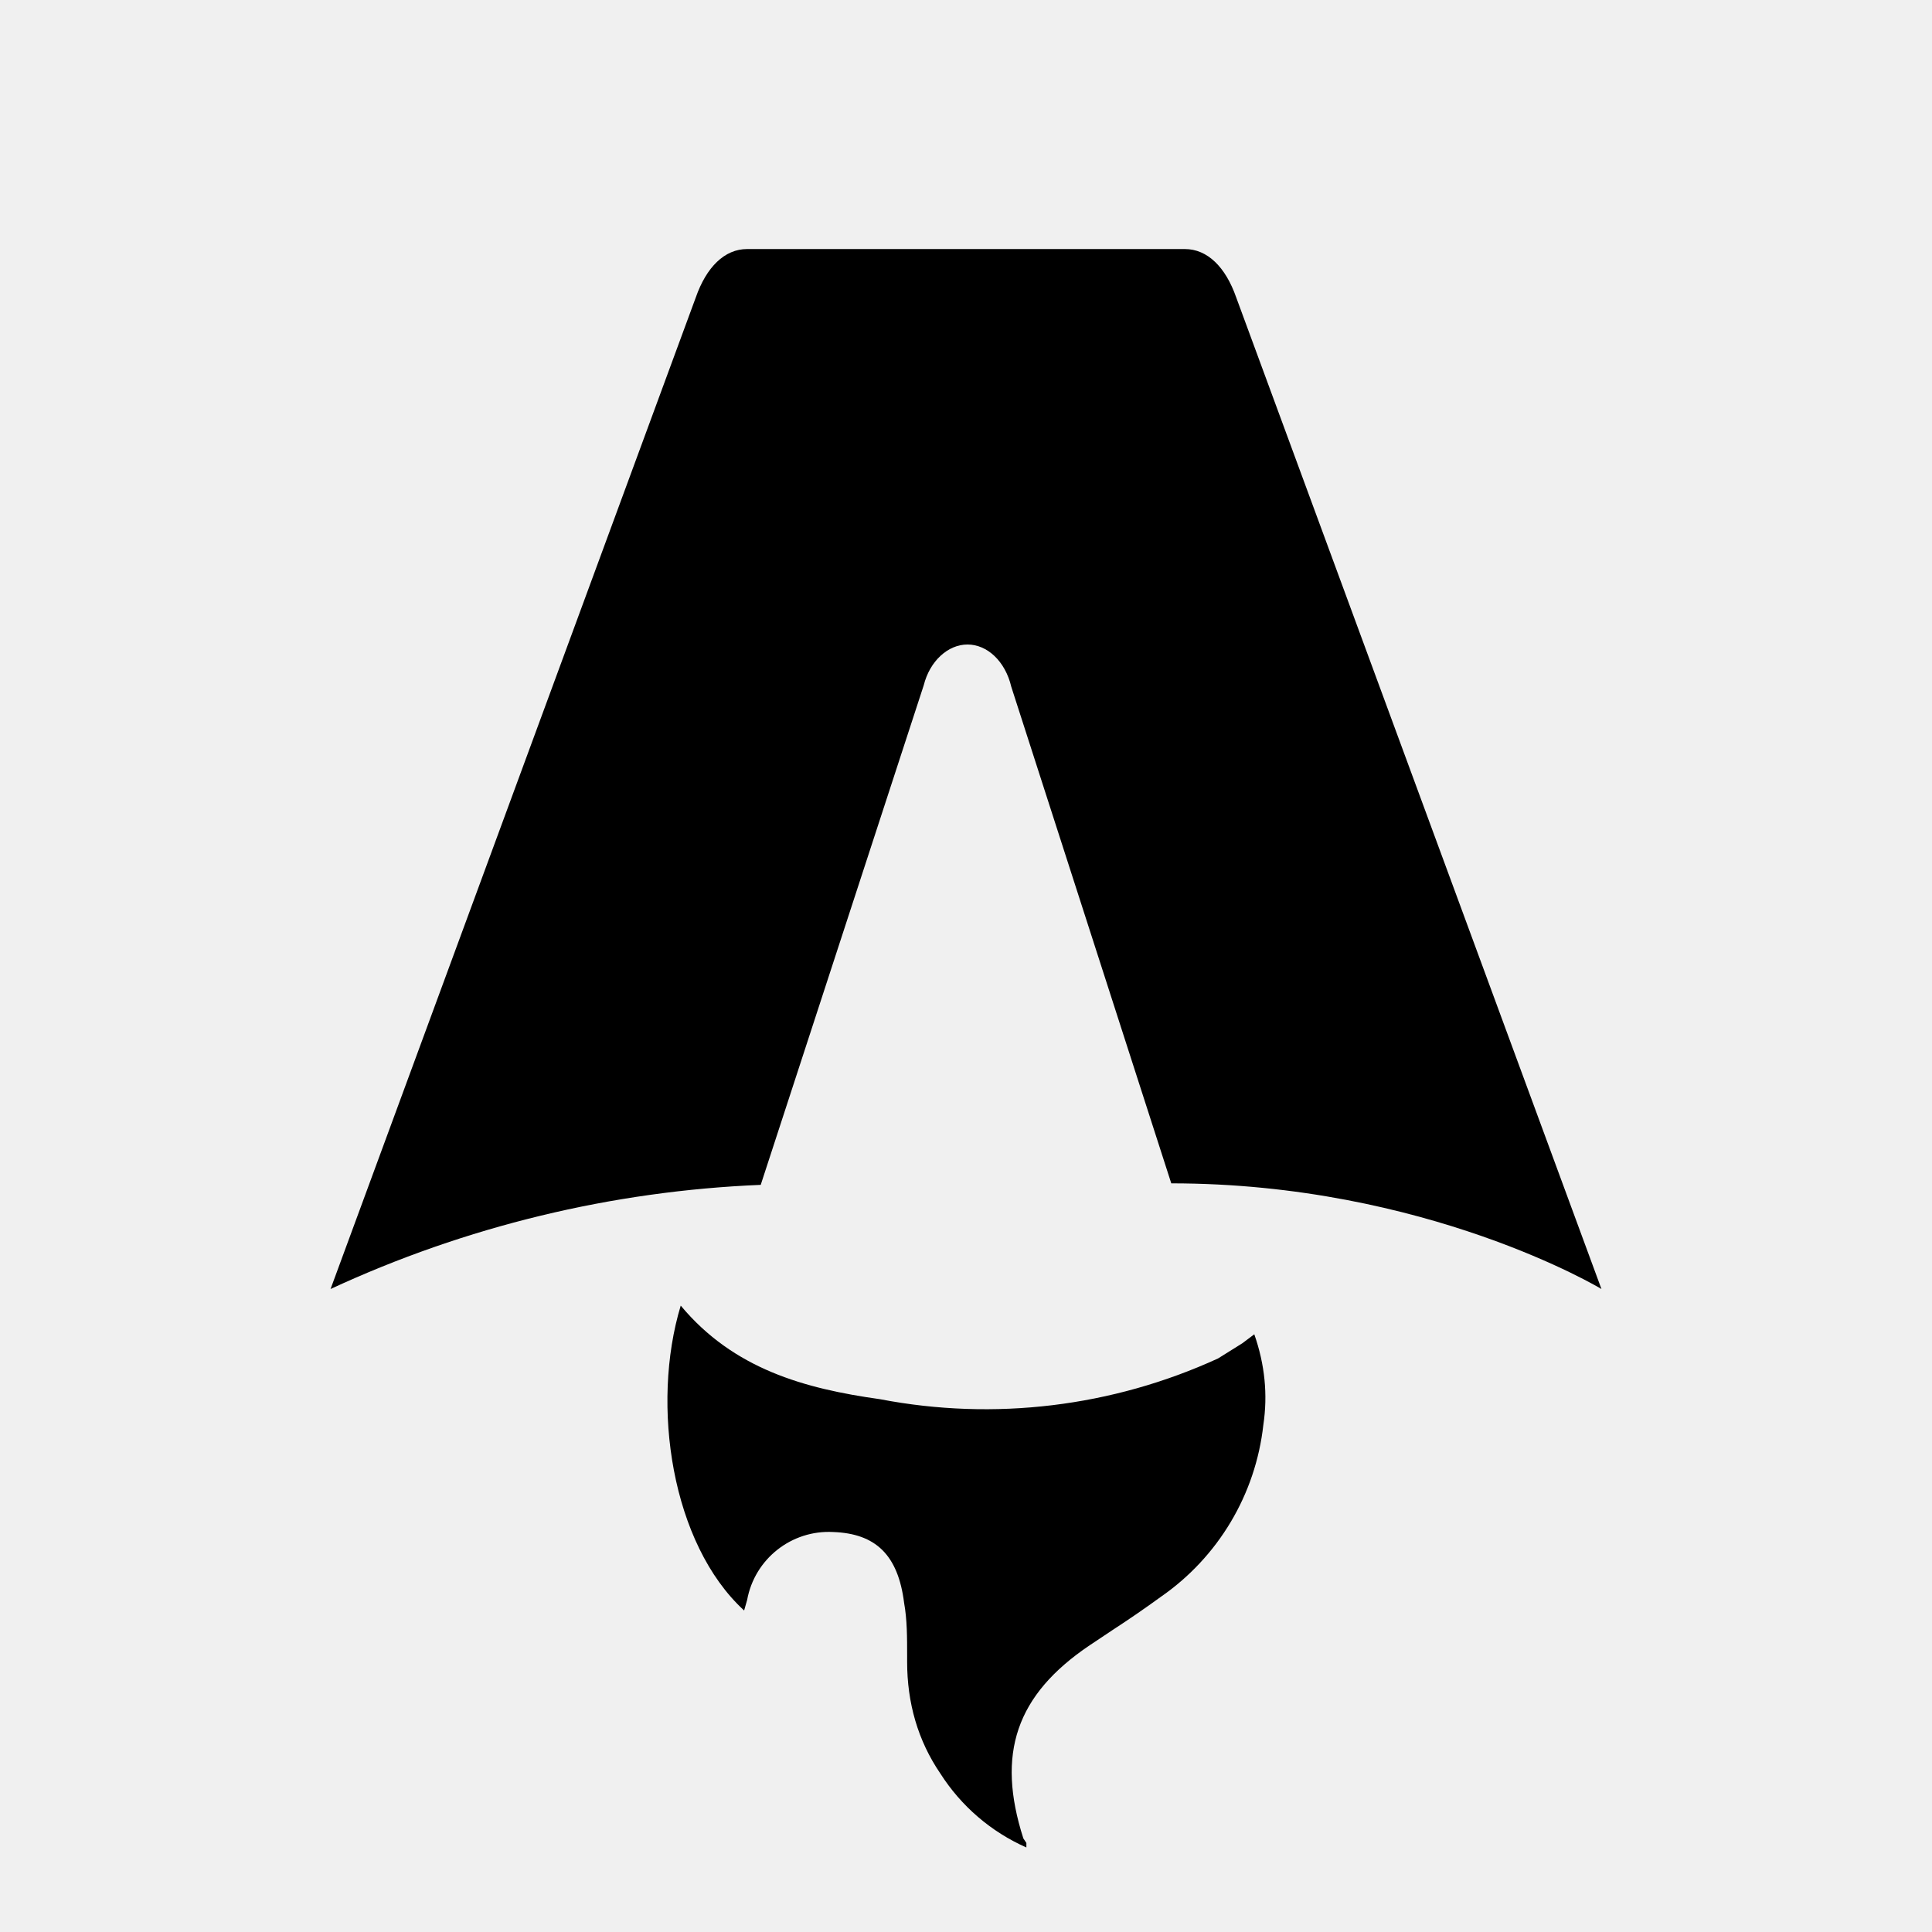
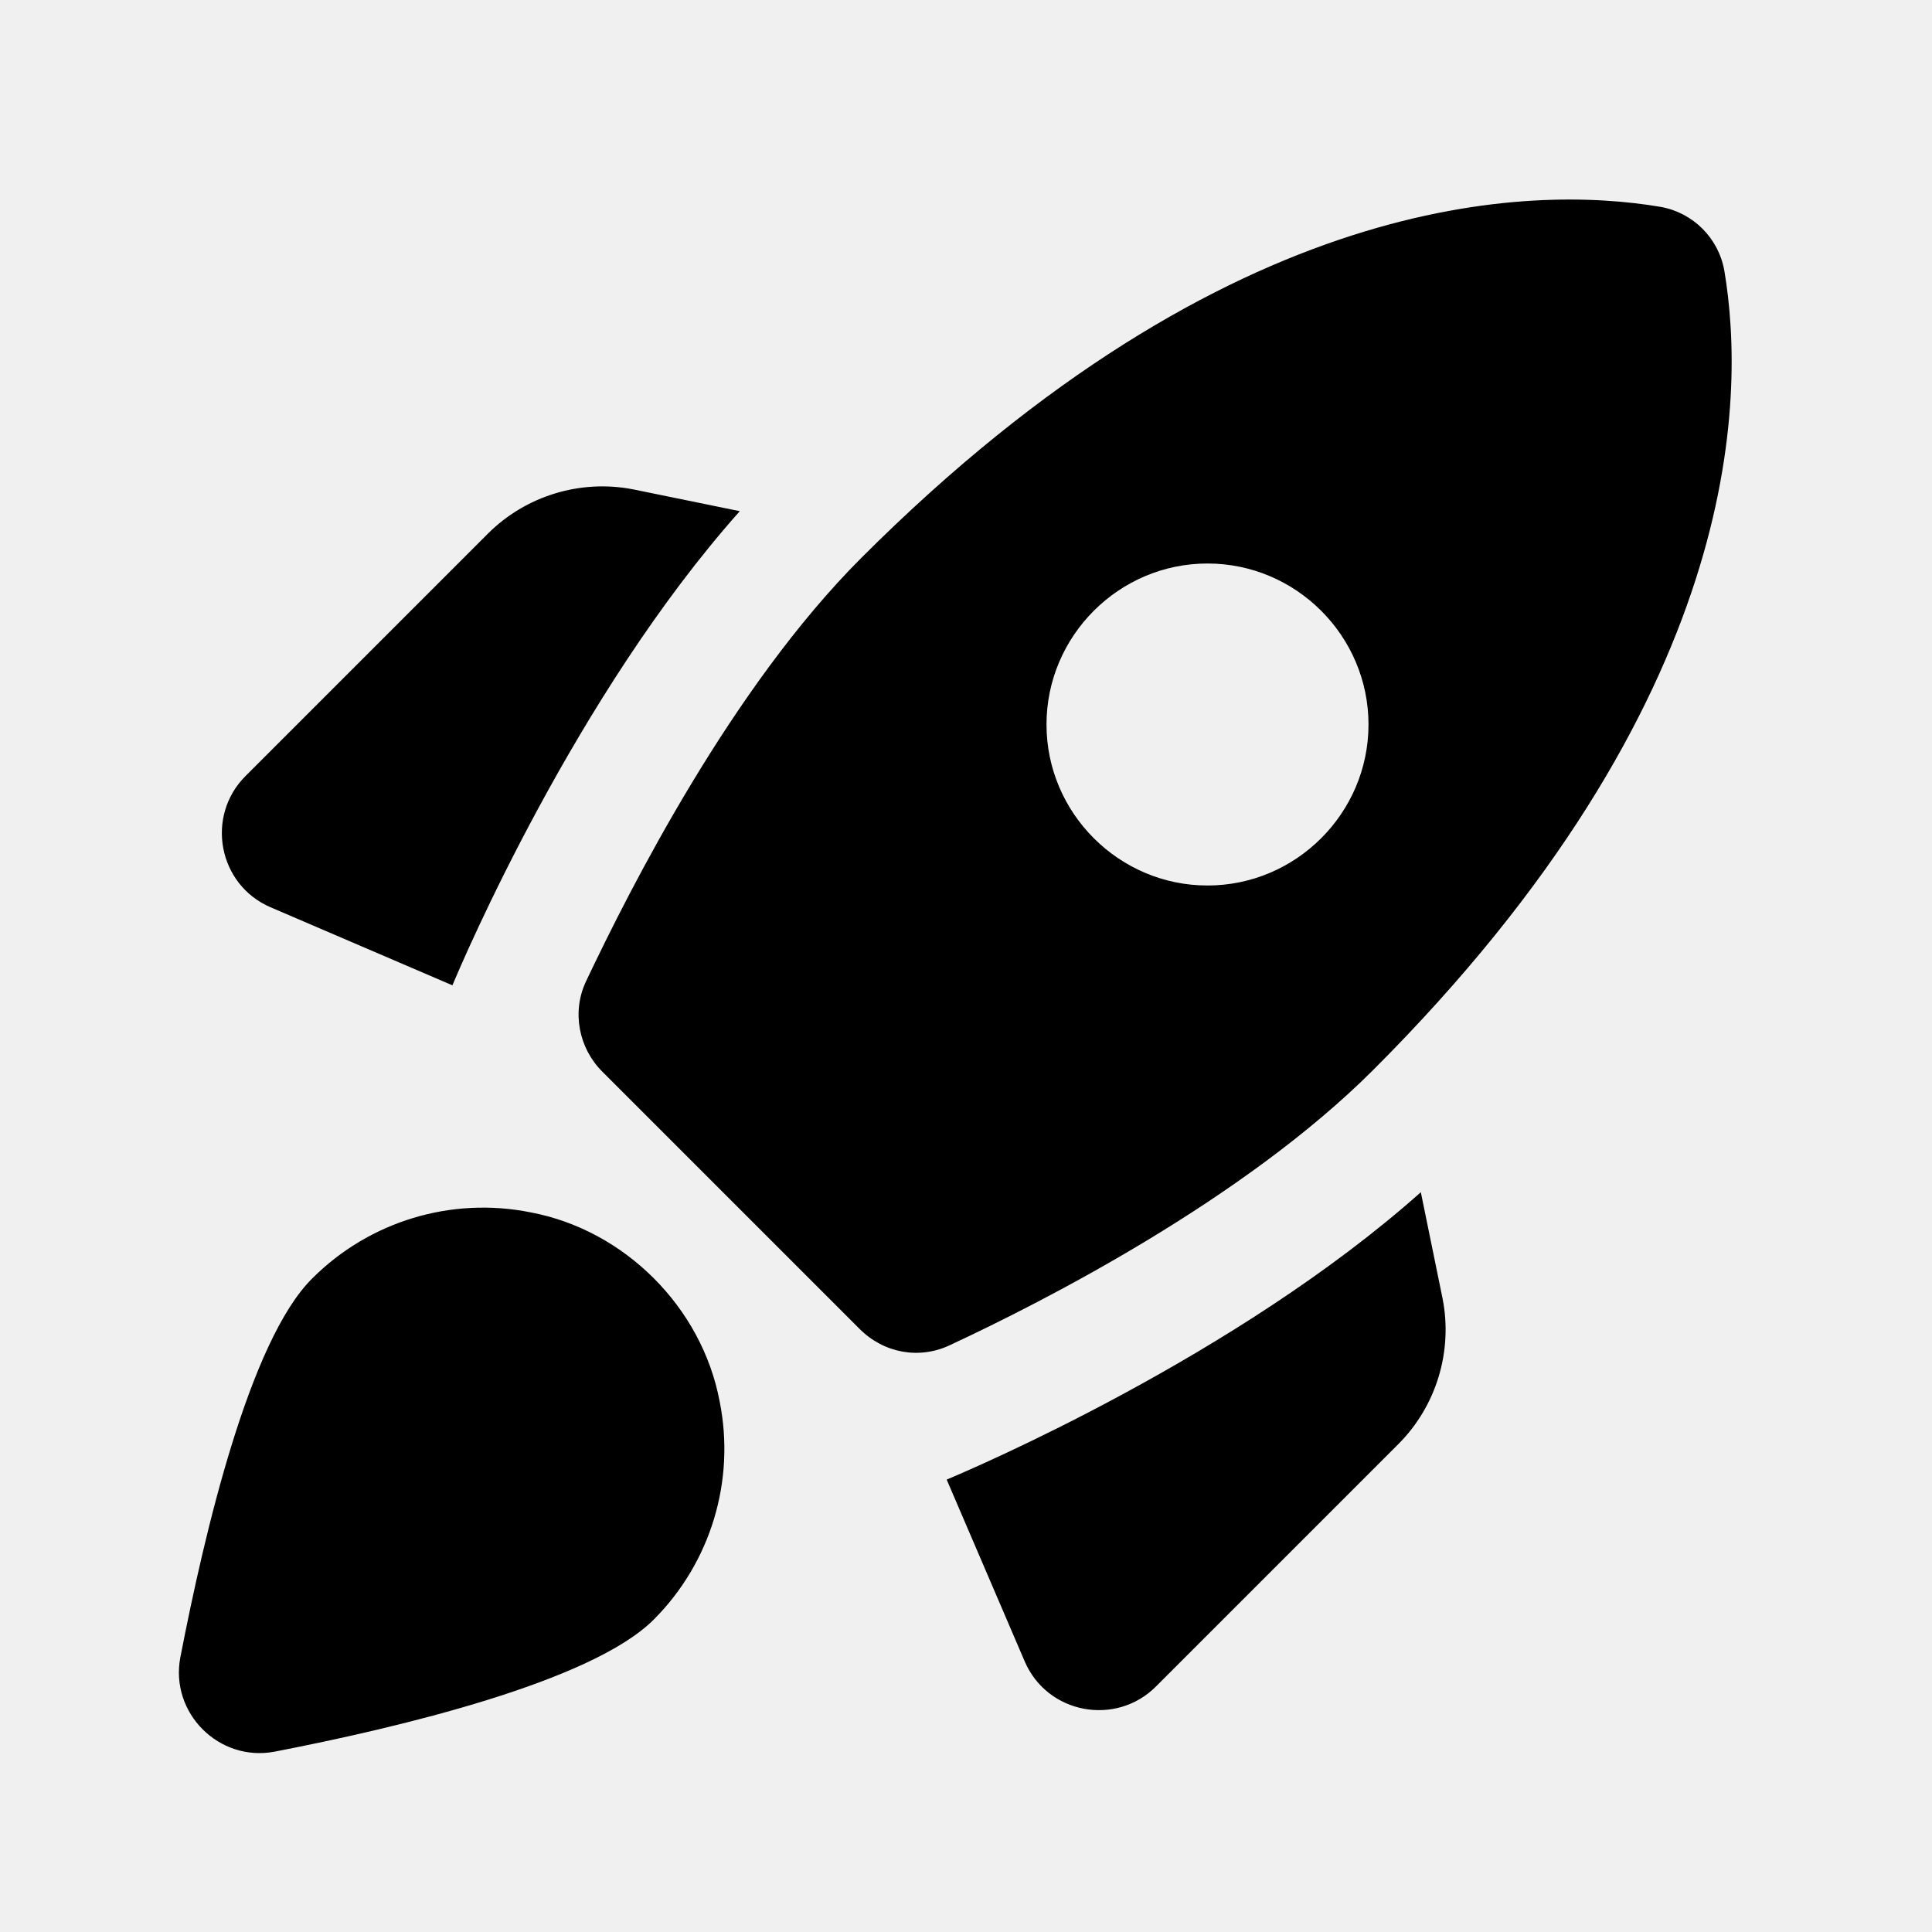
- <svg xmlns="http://www.w3.org/2000/svg" fill="none" viewBox="0 0 128 128">
-   <path d="M50.4 78.5a75.1 75.1 0 0 0-28.5 6.9l24.2-65.7c.7-2 1.9-3.2 3.4-3.2h29c1.5 0 2.7 1.2 3.4 3.2l24.2 65.7s-11.6-7-28.5-7L67 45.5c-.4-1.7-1.6-2.8-2.9-2.8-1.3 0-2.5 1.1-2.9 2.7L50.4 78.5Zm-1.1 28.2Zm-4.2-20.2c-2 6.6-.6 15.8 4.2 20.2a17.5 17.5 0 0 1 .2-.7 5.5 5.5 0 0 1 5.7-4.5c2.8.1 4.3 1.5 4.7 4.7.2 1.1.2 2.3.2 3.5v.4c0 2.7.7 5.2 2.2 7.4a13 13 0 0 0 5.7 4.9v-.3l-.2-.3c-1.8-5.6-.5-9.5 4.4-12.8l1.5-1a73 73 0 0 0 3.2-2.2 16 16 0 0 0 6.8-11.4c.3-2 .1-4-.6-6l-.8.6-1.6 1a37 37 0 0 1-22.4 2.7c-5-.7-9.7-2-13.2-6.2Z" />
-   <style>
-         path { fill: #000; }
-         @media (prefers-color-scheme: dark) {
-             path { fill: #FFF; }
-         }
-     </style>
+ <svg xmlns="http://www.w3.org/2000/svg" version="1.1" width="1em" height="1em">
+   <svg width="1em" height="1em" viewBox="0 0 24 24">
+     <path fill="currentColor" d="M9.19 6.35c-2.04 2.29-3.44 5.58-3.57 5.89l-2.26-.97c-.65-.28-.81-1.13-.31-1.63l3.01-3.01c.47-.47 1.15-.68 1.81-.55l1.32.27zm1.49 10.16c.3.3.74.38 1.12.2c1.16-.54 3.65-1.81 5.26-3.42c4.59-4.59 4.63-8.33 4.36-9.93a.979.979 0 0 0-.79-.79c-1.6-.27-5.34-.23-9.93 4.36c-1.61 1.61-2.87 4.1-3.42 5.26c-.18.38-.09.83.2 1.12l3.2 3.2zm6.97-1.7c-2.29 2.04-5.58 3.44-5.89 3.57l.97 2.26c.28.65 1.13.81 1.63.31l3.01-3.01c.47-.47.68-1.15.55-1.81l-.27-1.32zm-8.71 2.6a3 3 0 0 1-.82 2.71c-.77.77-3.16 1.34-4.71 1.64c-.69.13-1.3-.48-1.17-1.17c.3-1.55.86-3.94 1.64-4.71a3 3 0 0 1 2.71-.82c1.17.22 2.13 1.18 2.35 2.35zM13 9c0-1.1.9-2 2-2s2 .9 2 2s-.9 2-2 2s-2-.9-2-2z" />
+   </svg>
+   <style>@media (prefers-color-scheme: light) { :root { filter: none; } }
+ @media (prefers-color-scheme: dark) { :root { filter: invert(100%); } }
+ </style>
</svg>
